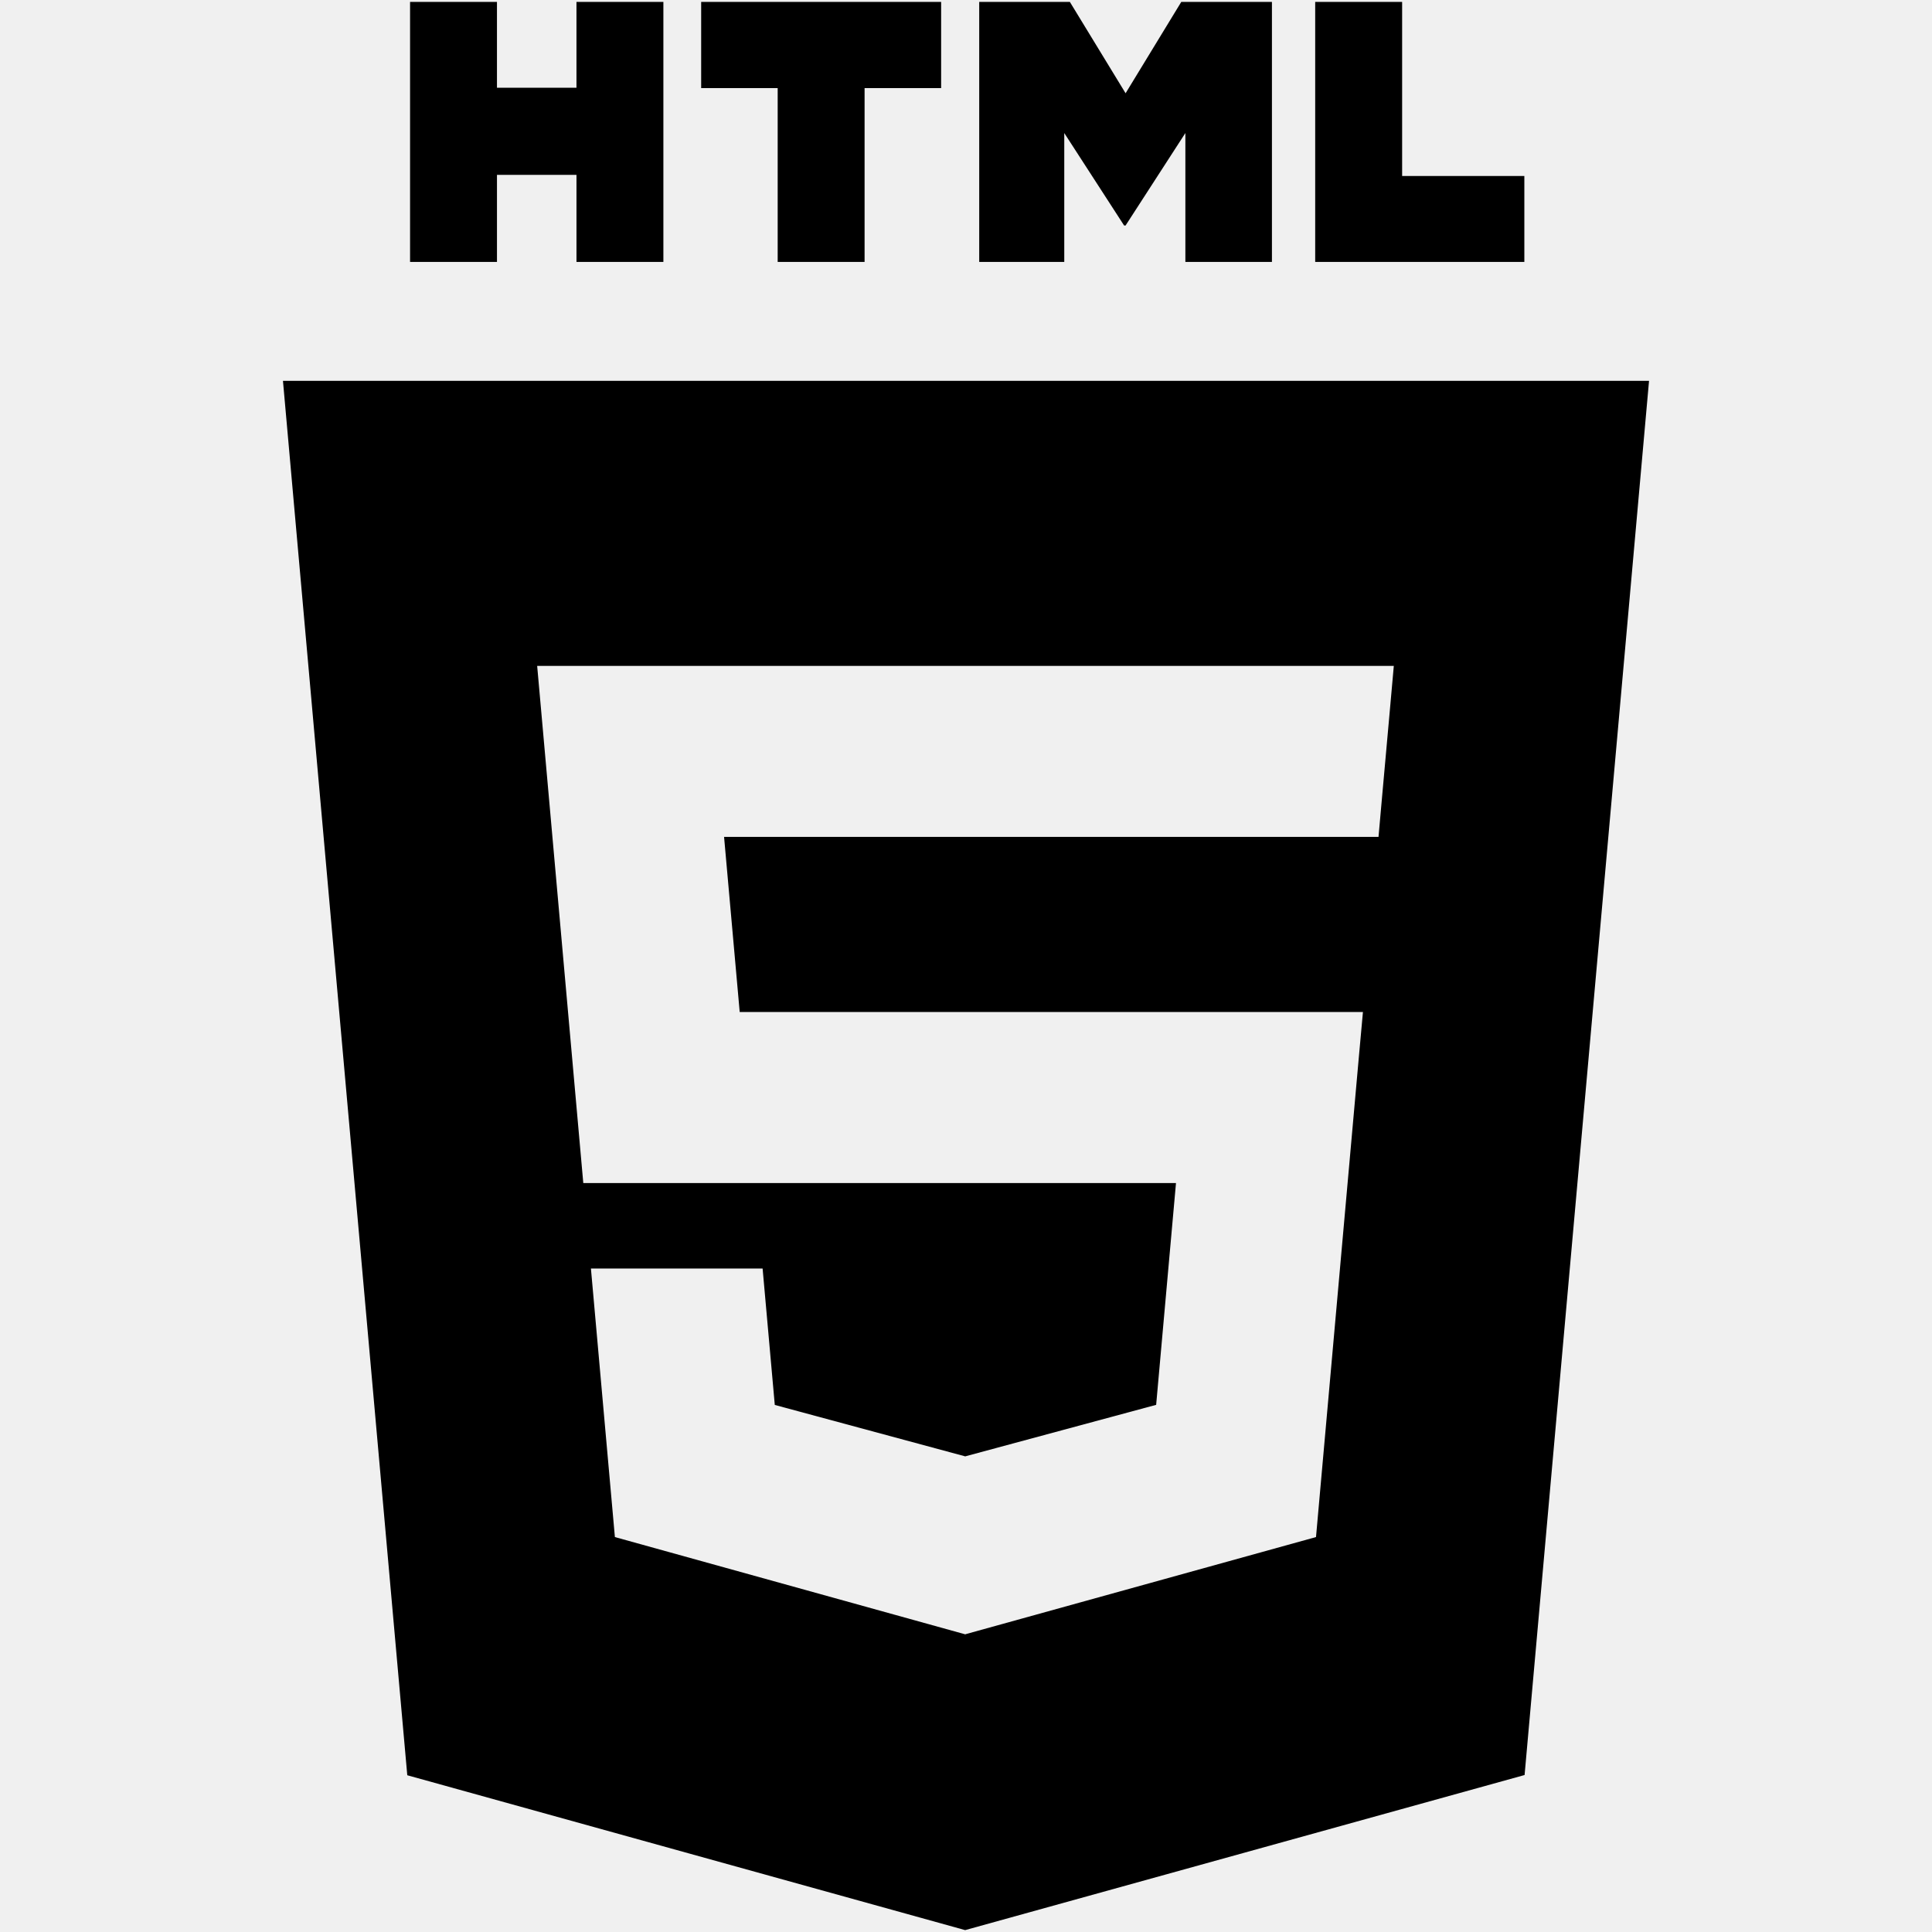
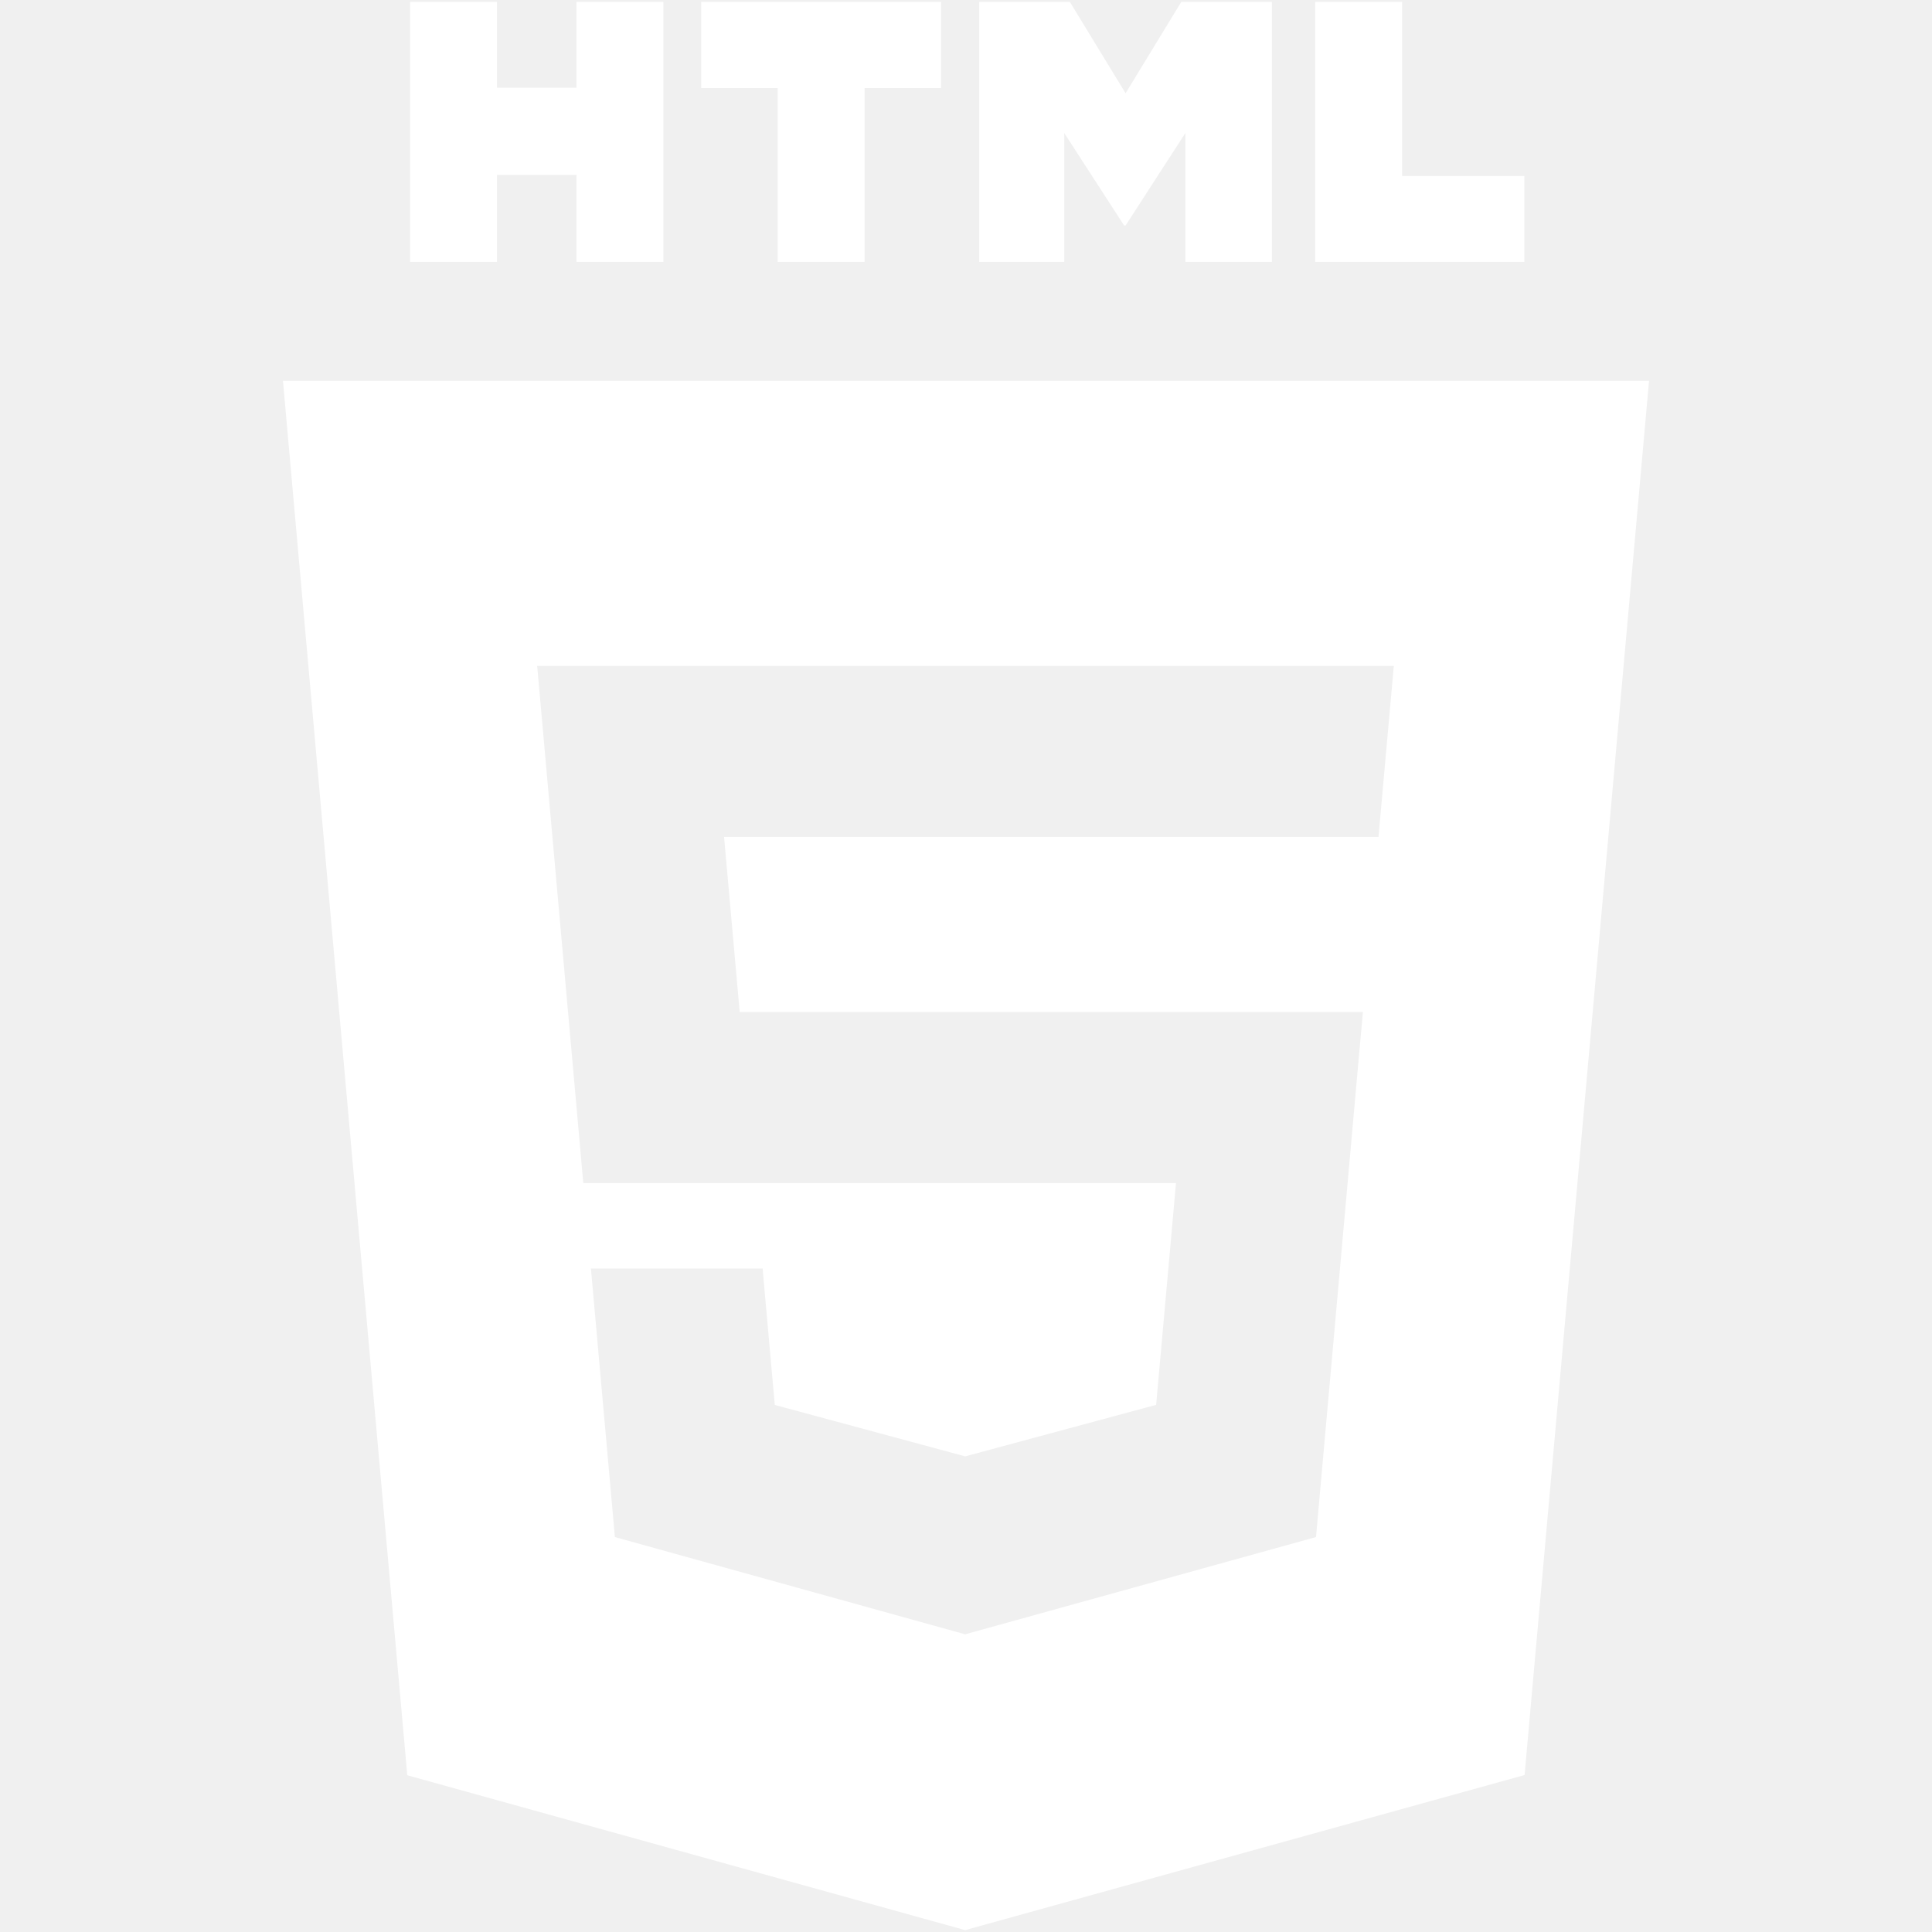
- <svg xmlns="http://www.w3.org/2000/svg" fill="#000000" version="1.1" width="800px" height="800px" viewBox="0 0 512 512" enable-background="new 0 0 512 512" xml:space="preserve">
-   <g id="c133de6af664cd4f011a55de6b000d0b">
-     <path display="inline" d="M108.669,0.501h23.032v22.756h21.069V0.501h23.034V69.41h-23.032V46.334h-21.069V69.41h-23.032V0.501   H108.669z M206.091,23.353h-20.275V0.501h63.594v22.852h-20.285V69.41h-23.032V23.353H206.091z M259.502,0.501h24.02l14.771,24.213   l14.759-24.213h24.023V69.41h-22.938V35.256l-15.845,24.5h-0.395l-15.856-24.5V69.41h-22.539V0.501z M348.54,0.501h23.038v46.133   h32.391V69.41H348.54V0.501z M74.987,100.926l32.946,369.533l147.844,41.04L404.031,470.4l32.981-369.475H74.987z M368.289,188.62   l-2.063,22.977l-0.906,10.188h-0.149H256h-0.158h-63.956l4.142,46.407h59.814H256h92.98h12.214l-1.106,12.172l-10.65,119.32   l-0.682,7.652L256,433.045v0.008l-0.208,0.059l-92.839-25.774l-6.351-71.161h20.97h24.527l3.227,36.146l50.474,13.632l0.042-0.013   v-0.004l50.551-13.64l5.257-58.781H256h-0.158H154.578L143.439,188.62l-1.085-12.157h113.488H256h113.374L368.289,188.62z">
+ <svg xmlns="http://www.w3.org/2000/svg" fill="#000000" version="1.1" width="512" height="512" enable-background="new 0 0 512 512" xml:space="preserve">
+   <rect id="backgroundrect" width="100%" height="100%" x="0" y="0" fill="none" stroke="none" />
+   <g class="currentLayer" style="">
+     <g id="c133de6af664cd4f011a55de6b000d0b" class="selected" fill="#ffffff" fill-opacity="1">
+       <path display="inline" d="M108.669,0.501h23.032v22.756h21.069V0.501h23.034V69.41h-23.032V46.334h-21.069V69.41h-23.032V0.501   H108.669z M206.091,23.353h-20.275V0.501h63.594v22.852h-20.285V69.41h-23.032V23.353H206.091z M259.502,0.501h24.02l14.771,24.213   l14.759-24.213h24.023V69.41h-22.938V35.256l-15.845,24.5h-0.395l-15.856-24.5V69.41h-22.539V0.501z M348.54,0.501h23.038v46.133   h32.391V69.41H348.54V0.501z M74.987,100.926l32.946,369.533l147.844,41.04L404.031,470.4l32.981-369.475H74.987z M368.289,188.62   l-2.063,22.977l-0.906,10.188h-0.149H256h-0.158h-63.956l4.142,46.407h59.814H256h92.98h12.214l-1.106,12.172l-10.65,119.32   l-0.682,7.652L256,433.045v0.008l-0.208,0.059l-92.839-25.774l-6.351-71.161h20.97h24.527l3.227,36.146l50.474,13.632l0.042-0.013   v-0.004l50.551-13.64l5.257-58.781H256h-0.158H154.578L143.439,188.62l-1.085-12.157h113.488H256h113.374L368.289,188.62z" id="svg_1" fill="#ffffff" fill-opacity="1">

</path>
+     </g>
  </g>
</svg>
